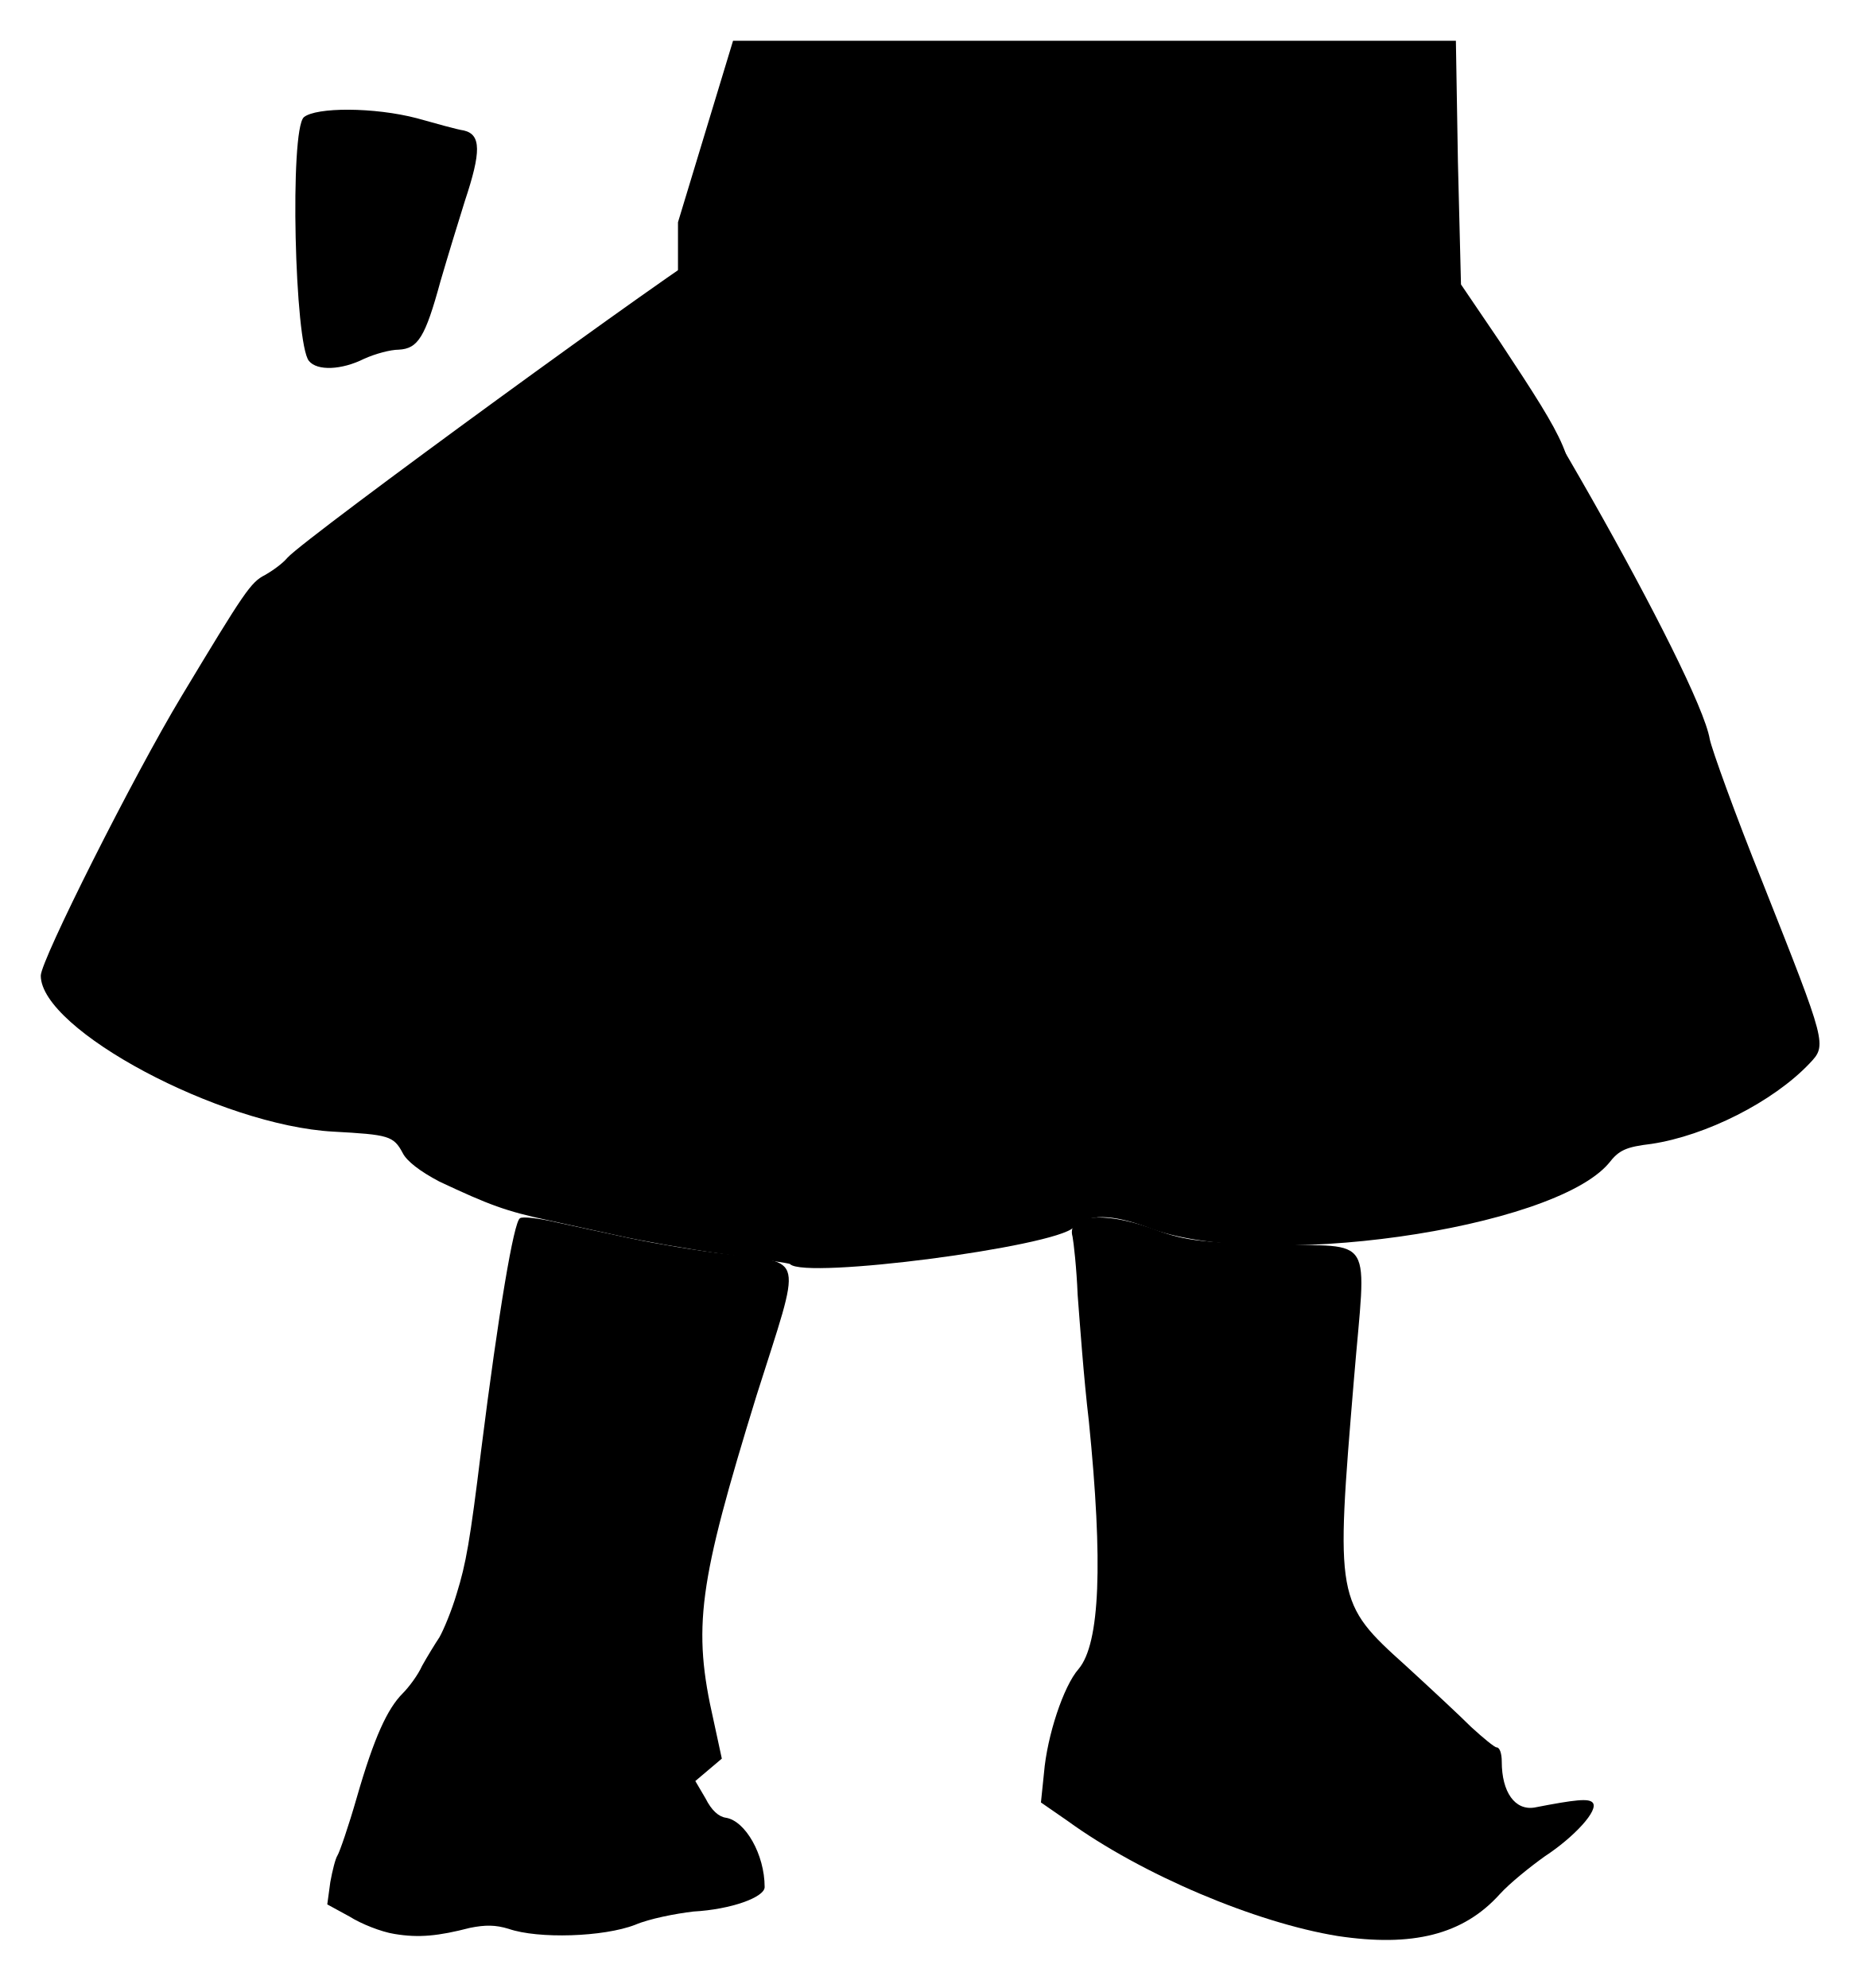
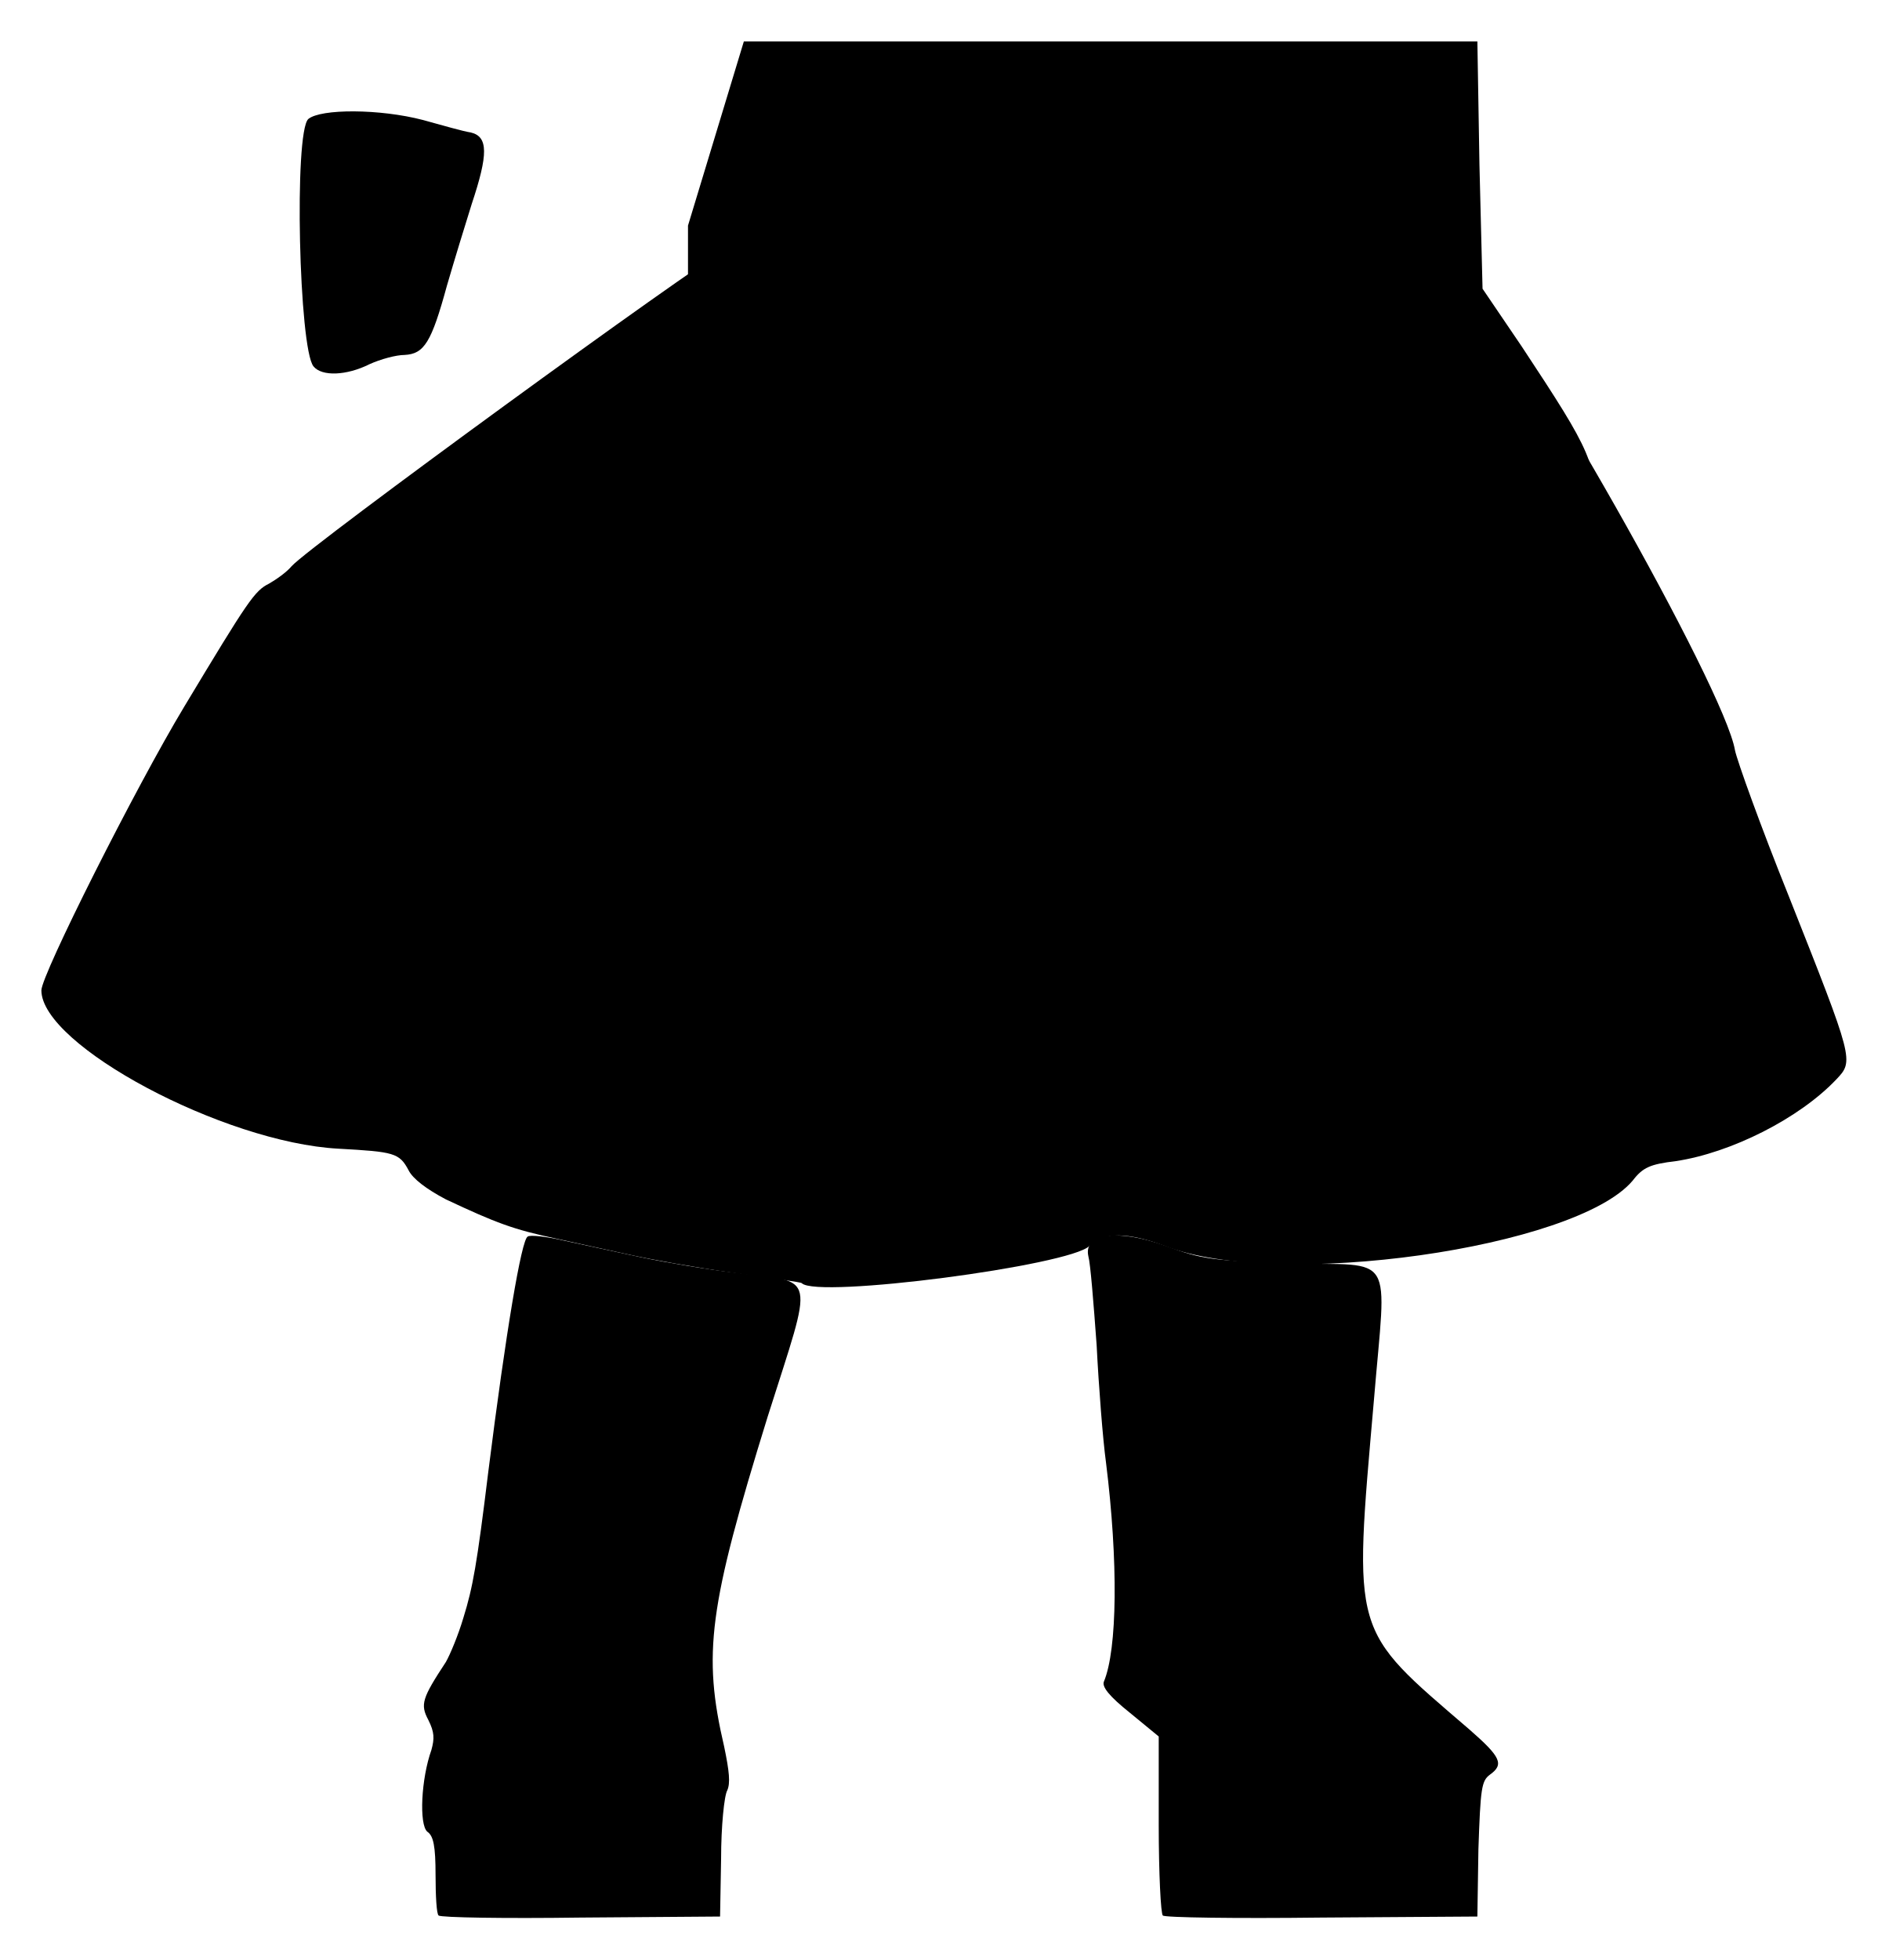
- <svg xmlns="http://www.w3.org/2000/svg" viewBox="51.9 701.4 183.2 195">
+ <svg xmlns="http://www.w3.org/2000/svg" viewBox="51.9 701.4 183.2 189.4">
  <g id="garment">
    <path class="c-main c-stroke" d="M129.4,825.4C129.4,825.3 126.4,824.9 122.8,824.4C119.2,823.9 114.8,823.1 113,822.7C111.2,822.3 107.9,821.6 105.7,821.1C101.5,820.2 99.9,819.6 95,817.3C93.1,816.3 91.8,815.3 91.4,814.5C90.5,812.8 90,812.7 84.6,812.4C73.5,811.8 55.9,802.4 55.9,797.1C55.9,795.6 65,777.5 69.7,769.7C75.9,759.4 76.5,758.5 77.9,757.8C78.6,757.4 79.6,756.7 80.1,756.1C81.9,754.1 119.1,727 122.2,725.4L125.3,723.9L128.2,724.8C141.5,729.3 174,729.6 186.5,725.3L190.5,723.9L192.7,726.4C198.8,733 218.6,767.9 219.6,773.9C219.8,774.9 222.1,781.3 224.8,788C231.1,803.9 231.1,803.9 229.4,805.7C225.8,809.5 219.2,812.8 213.9,813.6C211.4,813.9 210.7,814.2 209.7,815.5C204.2,822 175.5,826.1 164.5,821.8C161,820.5 158.6,820.4 157.2,821.8C155.3,823.7 130.9,826.9 129.4,825.4Z" />
-     <path class="c-skin c-stroke" d="M183.1,891.3C175.1,890 163.9,885.3 156.6,880L154,878.2L154.3,875.3C154.6,871.7 156.2,866.8 157.7,865.1C159.8,862.6 160.1,854.7 158.7,840.8C158.2,836.6 157.8,831 157.6,828.4C157.5,825.8 157.2,823.2 157.1,822.7C156.5,820.6 160,820.2 164.6,821.8C168.1,823.1 169,823.2 176.7,823.5C186.9,823.7 185.9,822.2 184.7,836.7C182.9,858.3 182.9,858.6 189.8,864.8C192.2,867 195.1,869.7 196.2,870.8C197.4,871.9 198.5,872.8 198.7,872.8C199,872.8 199.2,873.4 199.2,874.2C199.2,877.2 200.5,879 202.4,878.7C206.5,877.9 207.7,877.8 208.1,878.2C208.8,878.9 206.3,881.6 203.4,883.5C202,884.5 200,886.1 199,887.2C195.4,891.2 190.4,892.4 183.1,891.3Z" />
-     <path class="c-skin c-stroke" d="M90.6,891.1C89.3,890.9 87.3,890.1 86.2,889.4L84,888.2L84.3,886C84.5,884.9 84.8,883.7 85,883.4C85.2,883.1 86.1,880.5 86.9,877.7C88.6,871.8 89.9,869 91.4,867.5C92,866.9 92.9,865.7 93.3,864.8C93.8,863.9 94.6,862.6 95,862C95.4,861.3 96.2,859.4 96.7,857.7C97.6,854.8 98,852.6 99.1,843.6C100.8,830.1 102.3,821.2 102.9,820.9C103.1,820.7 104.8,820.9 106.5,821.3C108.3,821.7 111.6,822.4 113.9,822.9C116.3,823.4 120.4,824.1 123.1,824.4C130.9,825.4 130.6,824.1 126.1,838.3C120.4,856.8 119.8,861 121.9,870.2L122.7,873.9L121.4,875L120.1,876.1L121.1,877.8C121.7,879 122.4,879.6 123.1,879.7C125,880 126.9,883.3 126.9,886.5C126.9,887.5 123.6,888.7 119.9,888.9C118.2,889.1 115.6,889.6 114.2,890.2C111.1,891.4 104.7,891.6 101.8,890.6C100.5,890.2 99.5,890.2 98,890.5C94.9,891.3 93,891.5 90.6,891.1Z" />
+     <path class="c-skin c-stroke" d="M164.3,886.5C164.1,886.4 163.9,882.4 163.9,877.7L163.9,869.2L161.1,866.9C159.1,865.3 158.4,864.4 158.6,863.9C159.9,860.8 160,852.3 158.8,842.7C158.5,840.5 158.1,835.4 157.9,831.4C157.6,827.3 157.3,823.5 157.1,822.8C156.6,820.6 159.9,820.1 164.6,821.8C168.1,823.1 169,823.2 176.7,823.5C186.9,823.7 185.9,822.2 184.7,836.7C182.7,859.6 182.5,858.7 193.9,868.5C197,871.2 197.3,871.9 195.9,872.9C195.1,873.5 195,874.2 194.8,880.1L194.7,886.6L179.6,886.7C171.4,886.8 164.4,886.7 164.3,886.5Z" />
+     <path class="c-skin c-stroke" d="M94.3,886.5C94.1,886.4 94,884.6 94,882.6C94,879.8 93.8,878.8 93.2,878.4C92.4,877.7 92.6,873.3 93.6,870.5C93.9,869.4 93.9,868.8 93.3,867.6C92.5,866.1 92.7,865.5 95,862C95.4,861.3 96.2,859.4 96.7,857.7C97.6,854.8 98,852.6 99.1,843.6C100.8,830.1 102.3,821.2 102.9,820.9C103.1,820.7 104.8,820.9 106.5,821.3C108.3,821.7 111.6,822.4 113.9,822.9C116.3,823.4 120.4,824.1 123.1,824.4C130.9,825.4 130.6,824.1 126.1,838.3C120.4,856.7 119.8,861.2 121.9,870.2C122.4,872.6 122.5,873.7 122.2,874.4C121.9,874.9 121.6,877.9 121.6,881L121.5,886.6L108,886.7C100.7,886.8 94.5,886.7 94.3,886.5Z" />
    <path class="c-trim c-stroke" d="M149.9,728.1C146.1,727.9 142,727.6 140.7,727.5C135.7,726.7 131.2,725.8 128.7,725L126.1,724.1L126,720.9C125.7,714.8 125.7,714.9 134.2,716.1C150.1,718.4 171.7,718.1 185.1,715.4C188.1,714.8 189.6,714.6 190,715C190.5,715.5 190.5,723.1 190,723.9C188.3,726.7 166.7,729 149.9,728.1Z" />
    <path class="c-trim c-stroke" d="M82.2,736.8C80.8,735.1 80.3,714.2 81.7,712.9C82.9,711.9 88.6,711.9 92.8,713C94.6,713.5 96.7,714.1 97.4,714.2C99.1,714.6 99.1,716.3 97.5,721.1C96.9,723 95.8,726.6 95.1,729C93.6,734.5 92.9,735.6 91,735.7C90.2,735.7 88.7,736.1 87.6,736.6C85.4,737.7 83,737.8 82.2,736.8Z" />
    <path class="c-open c-stroke c-hair" d="M156.4,809.4C156.7,806.4 157.3,794.9 157.8,791.5C158.4,788.2 159.6,798.9 159.7,789.2C159.9,779.5 158.9,742.6 158.8,733.3" />
    <path class="c-open c-stroke c-hair" d="M207.6,807.5C205.7,800.1 200.3,776 196.4,763.3C192.4,750.7 185.8,736.7 183.7,731.4" />
    <path class="c-open c-stroke c-hair" d="M133.9,763.3C135.5,758.2 141.7,737.5 143.3,732.4" />
    <path class="c-open c-stroke c-hair" d="M94,804.7C94.8,802.6 97.9,794.1 98.7,792" />
  </g>
  <g id="underlay">
    <path class="c-main c-stroke" d="M118.7,756.5C118.5,756.3 118.4,748.7 118.4,739.7L118.4,723.2L121.1,714.3L123.8,705.4L159.3,705.4L194.7,705.4L194.9,717.3L195.2,729.3L199,734.9C205.8,745.2 206.3,746.2 206.1,751.8L206,756.5L162.5,756.7C138.6,756.7 118.9,756.6 118.7,756.5Z" />
  </g>
</svg>
